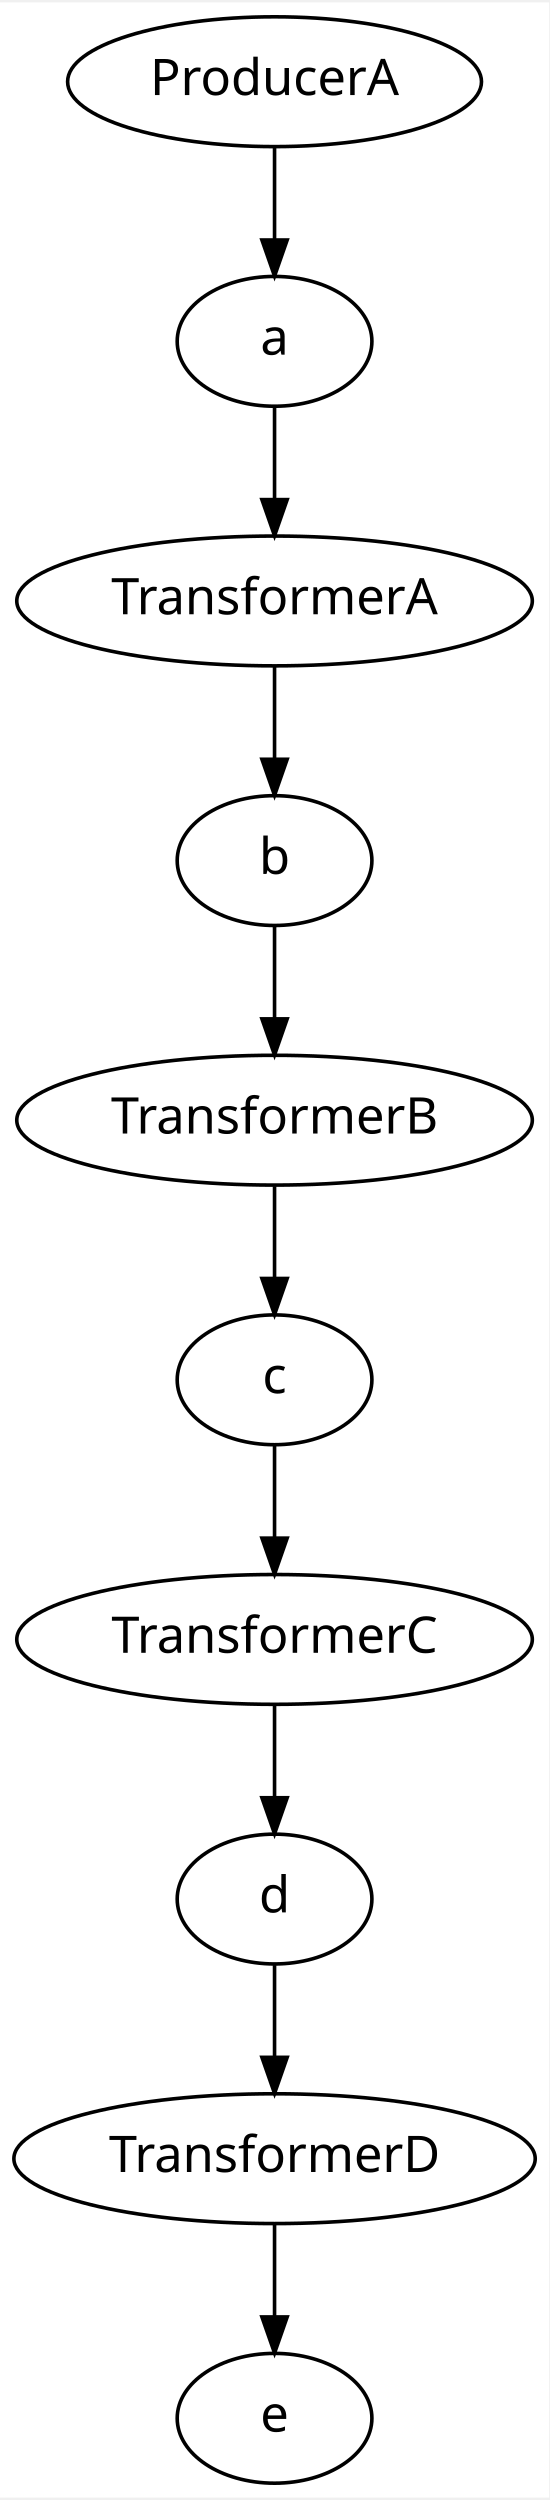
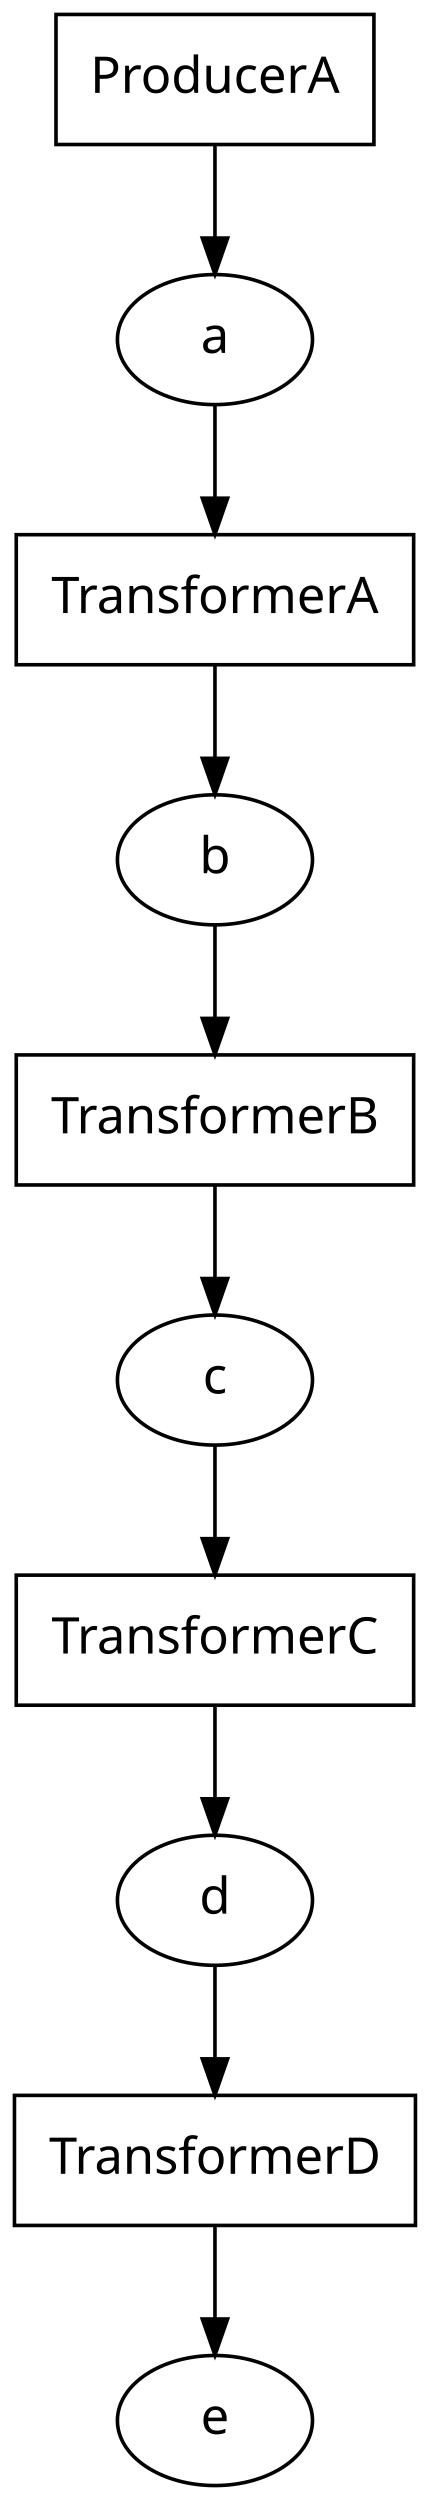
- <svg xmlns="http://www.w3.org/2000/svg" width="152pt" height="692pt" viewBox="0.00 0.00 152.29 692.00">
+ <svg xmlns="http://www.w3.org/2000/svg" width="119pt" height="692pt" viewBox="0.00 0.00 119.00 692.00">
  <g id="graph0" class="graph" transform="scale(1 1) rotate(0) translate(4 688)">
-     <polygon fill="white" stroke="transparent" points="-4,4 -4,-688 148.29,-688 148.29,4 -4,4" />
-     <g id="node1" class="node">
-       <ellipse fill="none" stroke="black" cx="72.14" cy="-666" rx="57.39" ry="18" />
-       <text text-anchor="middle" x="72.14" y="-662.3" font-family="Times-Roman" font-size="14.00">ProducerA</text>
+     <polygon fill="white" stroke="transparent" points="-4,4 -4,-688 115,-688 115,4 -4,4" />
+     <g id="node1" class="node CPUCruncher">
+       <polygon fill="none" stroke="black" points="99.5,-684 11.5,-684 11.5,-648 99.5,-648 99.5,-684" />
+       <text text-anchor="middle" x="55.5" y="-662.3" font-family="Times-Roman" font-size="14.00">ProducerA</text>
    </g>
-     <g id="node6" class="node DataObject">
-       <ellipse fill="none" stroke="black" cx="72.14" cy="-594" rx="27" ry="18" />
-       <text text-anchor="middle" x="72.14" y="-590.3" font-family="Times-Roman" font-size="14.00">a</text>
+     <g id="node2" class="node">
+       <ellipse fill="none" stroke="black" cx="55.5" cy="-594" rx="27" ry="18" />
+       <text text-anchor="middle" x="55.5" y="-590.3" font-family="Times-Roman" font-size="14.00">a</text>
    </g>
    <g id="edge1" class="edge">
-       <path fill="none" stroke="black" d="M72.14,-647.7C72.14,-639.98 72.14,-630.71 72.14,-622.11" />
-       <polygon fill="black" stroke="black" points="75.64,-622.1 72.14,-612.1 68.64,-622.1 75.64,-622.1" />
+       <path fill="none" stroke="black" d="M55.5,-647.7C55.5,-639.98 55.5,-630.71 55.5,-622.11" />
+       <polygon fill="black" stroke="black" points="59,-622.1 55.5,-612.1 52,-622.1 59,-622.1" />
    </g>
-     <g id="node2" class="node">
-       <ellipse fill="none" stroke="black" cx="72.14" cy="-522" rx="71.49" ry="18" />
-       <text text-anchor="middle" x="72.14" y="-518.3" font-family="Times-Roman" font-size="14.00">TransformerA</text>
-     </g>
-     <g id="node7" class="node DataObject">
-       <ellipse fill="none" stroke="black" cx="72.14" cy="-450" rx="27" ry="18" />
-       <text text-anchor="middle" x="72.14" y="-446.3" font-family="Times-Roman" font-size="14.00">b</text>
+     <g id="node3" class="node CPUCruncher">
+       <polygon fill="none" stroke="black" points="110.5,-540 0.5,-540 0.5,-504 110.5,-504 110.5,-540" />
+       <text text-anchor="middle" x="55.5" y="-518.3" font-family="Times-Roman" font-size="14.00">TransformerA</text>
    </g>
    <g id="edge2" class="edge">
-       <path fill="none" stroke="black" d="M72.14,-503.7C72.14,-495.98 72.14,-486.71 72.14,-478.11" />
-       <polygon fill="black" stroke="black" points="75.64,-478.1 72.14,-468.1 68.64,-478.1 75.64,-478.1" />
+       <path fill="none" stroke="black" d="M55.5,-575.7C55.5,-567.98 55.5,-558.71 55.5,-550.11" />
+       <polygon fill="black" stroke="black" points="59,-550.1 55.5,-540.1 52,-550.1 59,-550.1" />
    </g>
-     <g id="node3" class="node">
-       <ellipse fill="none" stroke="black" cx="72.14" cy="-378" rx="71.49" ry="18" />
-       <text text-anchor="middle" x="72.14" y="-374.3" font-family="Times-Roman" font-size="14.00">TransformerB</text>
-     </g>
-     <g id="node8" class="node DataObject">
-       <ellipse fill="none" stroke="black" cx="72.14" cy="-306" rx="27" ry="18" />
-       <text text-anchor="middle" x="72.14" y="-302.3" font-family="Times-Roman" font-size="14.00">c</text>
+     <g id="node4" class="node">
+       <ellipse fill="none" stroke="black" cx="55.5" cy="-450" rx="27" ry="18" />
+       <text text-anchor="middle" x="55.5" y="-446.3" font-family="Times-Roman" font-size="14.00">b</text>
    </g>
    <g id="edge3" class="edge">
-       <path fill="none" stroke="black" d="M72.14,-359.7C72.14,-351.98 72.14,-342.71 72.14,-334.11" />
-       <polygon fill="black" stroke="black" points="75.64,-334.1 72.14,-324.1 68.64,-334.1 75.64,-334.1" />
+       <path fill="none" stroke="black" d="M55.5,-503.7C55.5,-495.98 55.5,-486.71 55.5,-478.11" />
+       <polygon fill="black" stroke="black" points="59,-478.1 55.5,-468.1 52,-478.1 59,-478.1" />
    </g>
-     <g id="node4" class="node">
-       <ellipse fill="none" stroke="black" cx="72.14" cy="-234" rx="71.49" ry="18" />
-       <text text-anchor="middle" x="72.14" y="-230.3" font-family="Times-Roman" font-size="14.00">TransformerC</text>
-     </g>
-     <g id="node9" class="node DataObject">
-       <ellipse fill="none" stroke="black" cx="72.14" cy="-162" rx="27" ry="18" />
-       <text text-anchor="middle" x="72.14" y="-158.3" font-family="Times-Roman" font-size="14.00">d</text>
+     <g id="node5" class="node CPUCruncher">
+       <polygon fill="none" stroke="black" points="110.5,-396 0.5,-396 0.5,-360 110.5,-360 110.5,-396" />
+       <text text-anchor="middle" x="55.5" y="-374.3" font-family="Times-Roman" font-size="14.00">TransformerB</text>
    </g>
    <g id="edge4" class="edge">
-       <path fill="none" stroke="black" d="M72.14,-215.7C72.14,-207.98 72.14,-198.71 72.14,-190.11" />
-       <polygon fill="black" stroke="black" points="75.64,-190.1 72.14,-180.1 68.64,-190.1 75.64,-190.1" />
+       <path fill="none" stroke="black" d="M55.5,-431.7C55.5,-423.98 55.5,-414.71 55.5,-406.11" />
+       <polygon fill="black" stroke="black" points="59,-406.1 55.5,-396.1 52,-406.1 59,-406.1" />
    </g>
-     <g id="node5" class="node">
-       <ellipse fill="none" stroke="black" cx="72.14" cy="-90" rx="72.29" ry="18" />
-       <text text-anchor="middle" x="72.14" y="-86.3" font-family="Times-Roman" font-size="14.00">TransformerD</text>
-     </g>
-     <g id="node10" class="node DataObject">
-       <ellipse fill="none" stroke="black" cx="72.14" cy="-18" rx="27" ry="18" />
-       <text text-anchor="middle" x="72.14" y="-14.3" font-family="Times-Roman" font-size="14.00">e</text>
+     <g id="node6" class="node">
+       <ellipse fill="none" stroke="black" cx="55.5" cy="-306" rx="27" ry="18" />
+       <text text-anchor="middle" x="55.5" y="-302.3" font-family="Times-Roman" font-size="14.00">c</text>
    </g>
    <g id="edge5" class="edge">
-       <path fill="none" stroke="black" d="M72.14,-71.7C72.14,-63.98 72.14,-54.71 72.14,-46.11" />
-       <polygon fill="black" stroke="black" points="75.64,-46.1 72.14,-36.1 68.64,-46.1 75.64,-46.1" />
+       <path fill="none" stroke="black" d="M55.5,-359.7C55.5,-351.98 55.5,-342.71 55.5,-334.11" />
+       <polygon fill="black" stroke="black" points="59,-334.1 55.5,-324.1 52,-334.1 59,-334.1" />
+     </g>
+     <g id="node7" class="node CPUCruncher">
+       <polygon fill="none" stroke="black" points="110.5,-252 0.5,-252 0.5,-216 110.5,-216 110.5,-252" />
+       <text text-anchor="middle" x="55.5" y="-230.3" font-family="Times-Roman" font-size="14.00">TransformerC</text>
    </g>
    <g id="edge6" class="edge">
-       <path fill="none" stroke="black" d="M72.14,-575.7C72.14,-567.98 72.14,-558.71 72.14,-550.11" />
-       <polygon fill="black" stroke="black" points="75.64,-550.1 72.14,-540.1 68.64,-550.1 75.64,-550.1" />
+       <path fill="none" stroke="black" d="M55.5,-287.7C55.5,-279.98 55.5,-270.71 55.5,-262.11" />
+       <polygon fill="black" stroke="black" points="59,-262.1 55.5,-252.1 52,-262.1 59,-262.1" />
+     </g>
+     <g id="node8" class="node">
+       <ellipse fill="none" stroke="black" cx="55.5" cy="-162" rx="27" ry="18" />
+       <text text-anchor="middle" x="55.5" y="-158.3" font-family="Times-Roman" font-size="14.00">d</text>
    </g>
    <g id="edge7" class="edge">
-       <path fill="none" stroke="black" d="M72.14,-431.7C72.14,-423.98 72.14,-414.71 72.14,-406.11" />
-       <polygon fill="black" stroke="black" points="75.64,-406.1 72.14,-396.1 68.64,-406.1 75.64,-406.1" />
+       <path fill="none" stroke="black" d="M55.5,-215.7C55.5,-207.98 55.5,-198.71 55.5,-190.11" />
+       <polygon fill="black" stroke="black" points="59,-190.1 55.5,-180.1 52,-190.1 59,-190.1" />
+     </g>
+     <g id="node9" class="node CPUCruncher">
+       <polygon fill="none" stroke="black" points="111,-108 0,-108 0,-72 111,-72 111,-108" />
+       <text text-anchor="middle" x="55.5" y="-86.3" font-family="Times-Roman" font-size="14.00">TransformerD</text>
    </g>
    <g id="edge8" class="edge">
-       <path fill="none" stroke="black" d="M72.14,-287.7C72.14,-279.98 72.14,-270.71 72.14,-262.11" />
-       <polygon fill="black" stroke="black" points="75.64,-262.1 72.14,-252.1 68.64,-262.1 75.64,-262.1" />
+       <path fill="none" stroke="black" d="M55.5,-143.7C55.5,-135.98 55.5,-126.71 55.5,-118.11" />
+       <polygon fill="black" stroke="black" points="59,-118.1 55.5,-108.1 52,-118.1 59,-118.1" />
+     </g>
+     <g id="node10" class="node">
+       <ellipse fill="none" stroke="black" cx="55.5" cy="-18" rx="27" ry="18" />
+       <text text-anchor="middle" x="55.5" y="-14.3" font-family="Times-Roman" font-size="14.00">e</text>
    </g>
    <g id="edge9" class="edge">
-       <path fill="none" stroke="black" d="M72.14,-143.7C72.14,-135.98 72.14,-126.71 72.14,-118.11" />
-       <polygon fill="black" stroke="black" points="75.64,-118.1 72.14,-108.1 68.64,-118.1 75.64,-118.1" />
+       <path fill="none" stroke="black" d="M55.5,-71.7C55.5,-63.98 55.5,-54.71 55.5,-46.11" />
+       <polygon fill="black" stroke="black" points="59,-46.1 55.5,-36.1 52,-46.1 59,-46.1" />
    </g>
  </g>
</svg>
